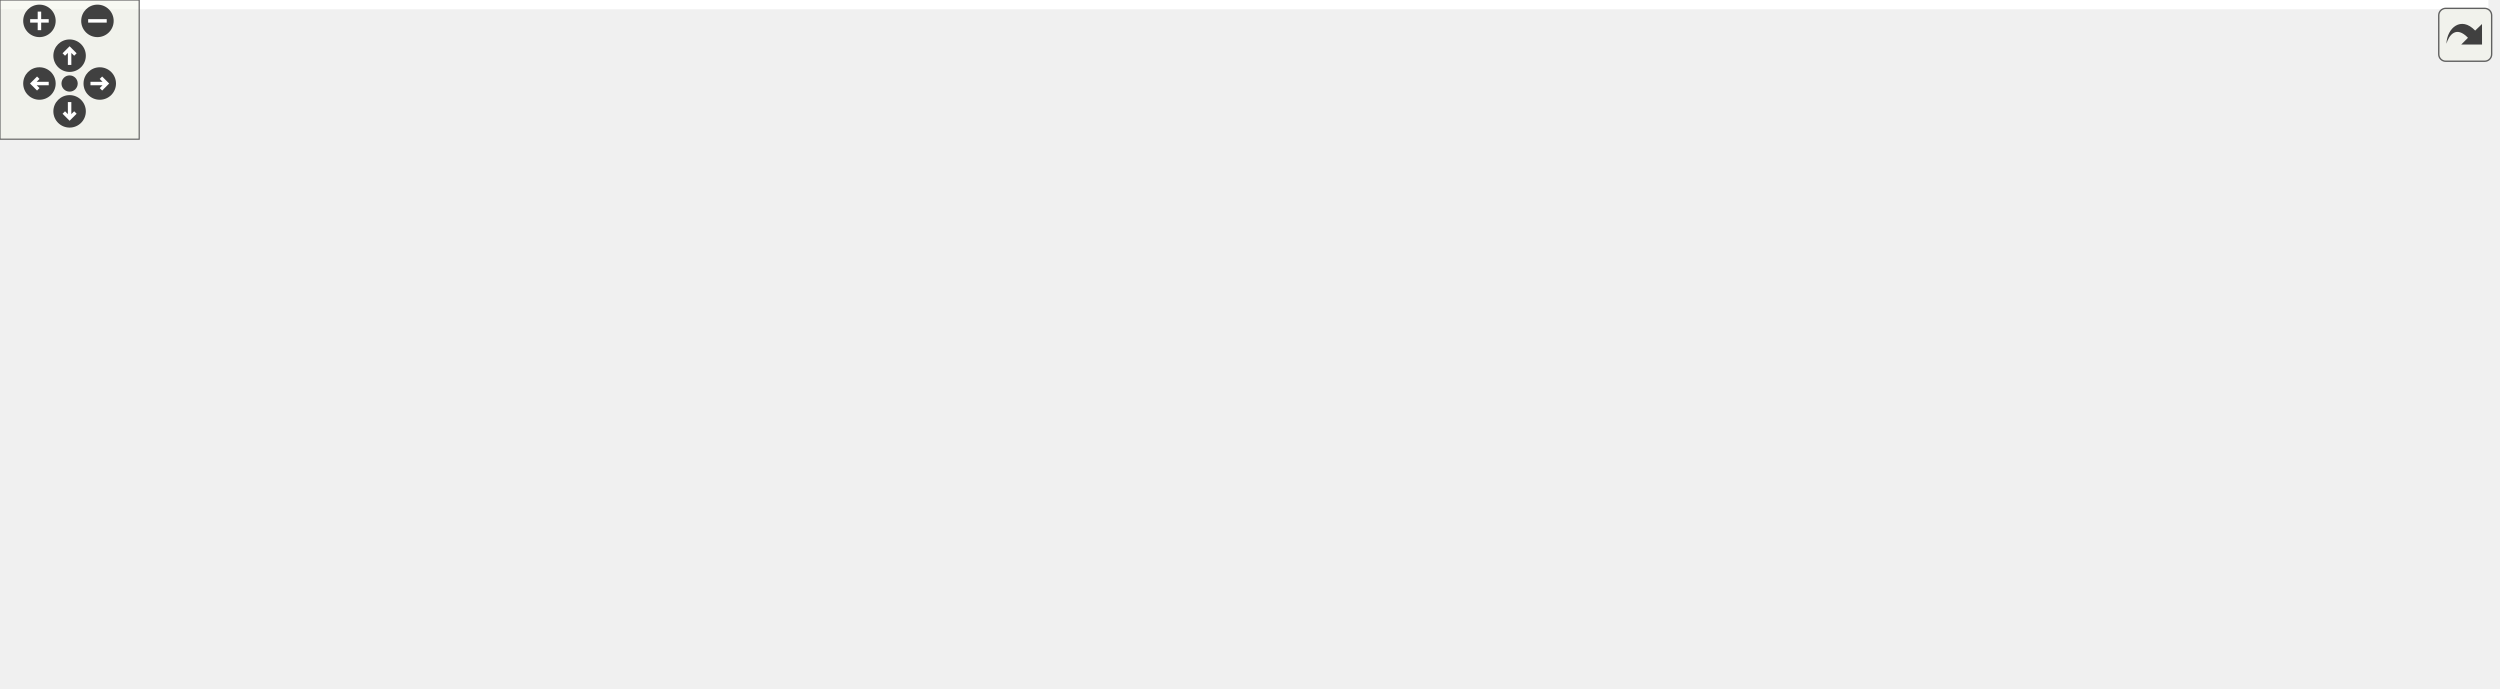
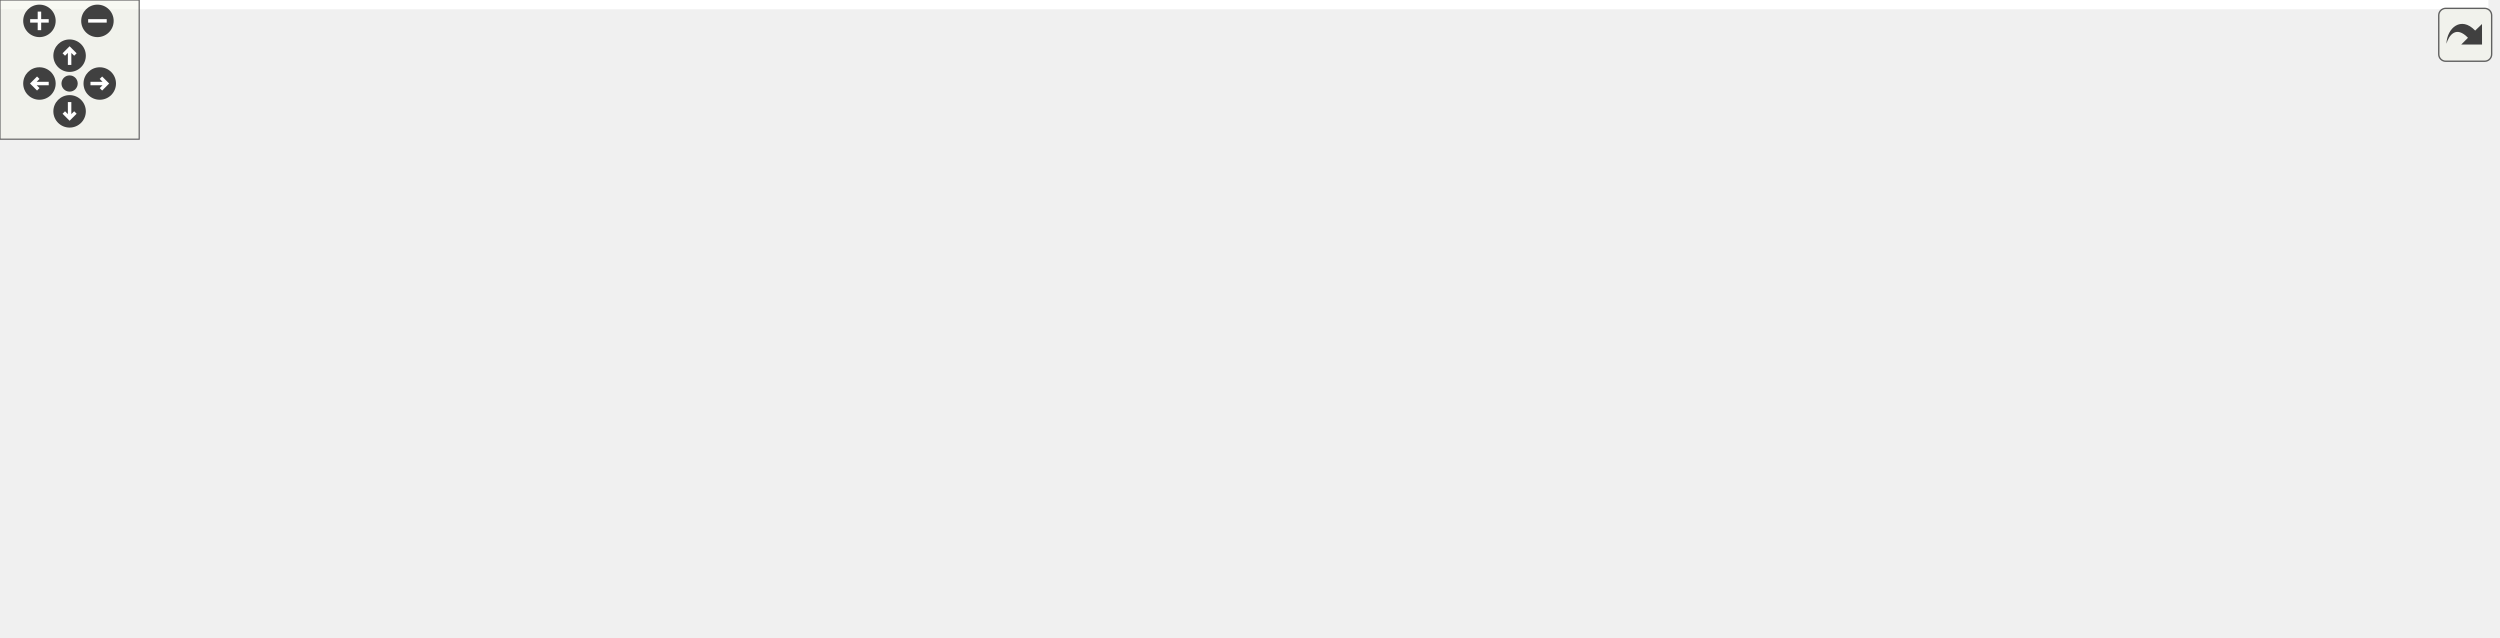
<svg xmlns="http://www.w3.org/2000/svg" xmlns:xlink="http://www.w3.org/1999/xlink" id="main" version="1.1" xml:space="preserve">
  <style type="text/css">
.edge:hover path { stroke: red; }
.edge:hover polygon { stroke: red; fill: red; }
</style>
  <defs>
    <circle id="rim" cx="0" cy="0" r="7" />
    <circle id="rim2" cx="0" cy="0" r="3.5" />
    <g id="zoomPlus">
      <use xlink:href="#rim" fill="#404040">
        <set attributeName="fill" to="#808080" begin="zoomplus.mouseover" end="zoomplus.mouseout" />
      </use>
      <path d="M-4,0h8M0,-4v8" fill="none" stroke="white" stroke-width="1.5" pointer-events="none" />
    </g>
    <g id="zoomMin">
      <use xlink:href="#rim" fill="#404040">
        <set attributeName="fill" to="#808080" begin="zoomminus.mouseover" end="zoomminus.mouseout" />
      </use>
      <path d="M-4,0h8" fill="none" stroke="white" stroke-width="1.5" pointer-events="none" />
    </g>
    <g id="dirArrow">
      <path fill="none" stroke="white" stroke-width="1.5" d="M0,-3.0v7 M-2.5,-0.5L0,-3.0L2.5,-0.5" />
    </g>
    <g id="resetDef">
      <use xlink:href="#rim2" fill="#404040">
        <set attributeName="fill" to="#808080" begin="reset.mouseover" end="reset.mouseout" />
      </use>
    </g>
  </defs>
  <svg id="graph" class="graph">
    <g id="viewport">
-       <polygon fill="white" stroke="transparent" points="-4,4 -4,-236 1072.61,-236 1072.61,4 -4,4" />
+       <polygon fill="white" stroke="transparent" points="-4,4 -4,-214 1072.65,-214 1072.65,4 -4,4" />
      <g id="node1" class="node">
        <g id="a_node1">
          <a xlink:title="General class that contains common members used by most of the control algorithms.">
-             <polygon fill="#bfbfbf" stroke="black" points="545.11,-179.5 545.11,-231.5 709.11,-231.5 709.11,-179.5 545.11,-179.5" />
-             <text text-anchor="start" x="553.11" y="-219.5" font-family="Helvetica,sans-Serif" font-size="10.00">/mnt/c/Users/siddh</text>
-             <text text-anchor="start" x="553.11" y="-208.5" font-family="Helvetica,sans-Serif" font-size="10.00">/OneDrive/Desktop/ACSL</text>
-             <text text-anchor="start" x="553.11" y="-197.5" font-family="Helvetica,sans-Serif" font-size="10.00">-flightstack/include/flightstack</text>
-             <text text-anchor="middle" x="627.11" y="-186.5" font-family="Helvetica,sans-Serif" font-size="10.00">/control/control.hpp</text>
+             <polygon fill="#bfbfbf" stroke="black" points="544.65,-179.5 544.65,-209.5 709.65,-209.5 709.65,-179.5 544.65,-179.5" />
+             <text text-anchor="start" x="552.65" y="-197.5" font-family="Helvetica,sans-Serif" font-size="10.00">ACSL-flightstack/include</text>
+             <text text-anchor="middle" x="627.15" y="-186.5" font-family="Helvetica,sans-Serif" font-size="10.00">/flightstack/control/control.hpp</text>
          </a>
        </g>
      </g>
      <g id="node2" class="node">
        <g id="a_node2">
          <a xlink:title=" ">
-             <polygon fill="white" stroke="#bfbfbf" points="38.61,-0.5 38.61,-19.5 85.61,-19.5 85.61,-0.5 38.61,-0.5" />
-             <text text-anchor="middle" x="62.11" y="-7.5" font-family="Helvetica,sans-Serif" font-size="10.00">cmath</text>
+             <polygon fill="white" stroke="#bfbfbf" points="38.65,-0.5 38.65,-19.5 85.65,-19.5 85.65,-0.5 38.65,-0.5" />
+             <text text-anchor="middle" x="62.15" y="-7.5" font-family="Helvetica,sans-Serif" font-size="10.00">cmath</text>
          </a>
        </g>
      </g>
      <g id="edge1" class="edge">
-         <path fill="none" stroke="midnightblue" d="M544.94,-200.81C390.36,-191.88 66.19,-162.97 4.11,-76 -9.5,-56.94 14.59,-37.15 35.74,-24.49" />
-         <polygon fill="midnightblue" stroke="midnightblue" points="37.53,-27.5 44.51,-19.52 34.08,-21.41 37.53,-27.5" />
+         <path fill="none" stroke="midnightblue" d="M544.42,-191.33C389.65,-185.25 66.34,-162.28 4.15,-76 -9.54,-57 14.56,-37.2 35.74,-24.52" />
+         <polygon fill="midnightblue" stroke="midnightblue" points="37.55,-27.52 44.52,-19.55 34.09,-21.43 37.55,-27.52" />
      </g>
      <g id="node3" class="node">
        <g id="a_node3">
          <a xlink:title=" ">
-             <polygon fill="white" stroke="#bfbfbf" points="128.61,-56.5 128.61,-75.5 175.61,-75.5 175.61,-56.5 128.61,-56.5" />
-             <text text-anchor="middle" x="152.11" y="-63.5" font-family="Helvetica,sans-Serif" font-size="10.00">vector</text>
+             <polygon fill="white" stroke="#bfbfbf" points="128.65,-56.5 128.65,-75.5 175.65,-75.5 175.65,-56.5 128.65,-56.5" />
+             <text text-anchor="middle" x="152.15" y="-63.5" font-family="Helvetica,sans-Serif" font-size="10.00">vector</text>
          </a>
        </g>
      </g>
      <g id="edge2" class="edge">
-         <path fill="none" stroke="midnightblue" d="M544.91,-180.71C438.91,-150.02 259.4,-98.06 185.46,-76.65" />
-         <polygon fill="midnightblue" stroke="midnightblue" points="186.33,-73.26 175.75,-73.84 184.38,-79.98 186.33,-73.26" />
+         <path fill="none" stroke="midnightblue" d="M573.71,-179.41C492.45,-157.96 332.65,-115.68 186.03,-76.22" />
+         <polygon fill="midnightblue" stroke="midnightblue" points="186.51,-72.73 175.94,-73.51 184.69,-79.49 186.51,-72.73" />
      </g>
      <g id="node4" class="node">
        <g id="a_node4">
          <a xlink:title=" ">
-             <polygon fill="white" stroke="#bfbfbf" points="775.61,-118 775.61,-137 840.61,-137 840.61,-118 775.61,-118" />
-             <text text-anchor="middle" x="808.11" y="-125" font-family="Helvetica,sans-Serif" font-size="10.00">functional</text>
+             <polygon fill="white" stroke="#bfbfbf" points="775.65,-118 775.65,-137 840.65,-137 840.65,-118 775.65,-118" />
+             <text text-anchor="middle" x="808.15" y="-125" font-family="Helvetica,sans-Serif" font-size="10.00">functional</text>
          </a>
        </g>
      </g>
      <g id="edge3" class="edge">
-         <path fill="none" stroke="midnightblue" d="M686.88,-179.4C717.6,-166.5 753.69,-151.35 778.46,-140.95" />
-         <polygon fill="midnightblue" stroke="midnightblue" points="779.82,-144.18 787.68,-137.08 777.11,-137.72 779.82,-144.18" />
+         <path fill="none" stroke="midnightblue" d="M666.43,-179.4C698.75,-167.79 744.07,-151.51 774.68,-140.52" />
+         <polygon fill="midnightblue" stroke="midnightblue" points="776.24,-143.68 784.46,-137.01 773.87,-137.09 776.24,-143.68" />
      </g>
      <g id="node5" class="node">
        <g id="a_node5">
          <a xlink:title=" ">
-             <polygon fill="white" stroke="#bfbfbf" points="859.11,-118 859.11,-137 909.11,-137 909.11,-118 859.11,-118" />
-             <text text-anchor="middle" x="884.11" y="-125" font-family="Helvetica,sans-Serif" font-size="10.00">chrono</text>
+             <polygon fill="white" stroke="#bfbfbf" points="859.15,-118 859.15,-137 909.15,-137 909.15,-118 859.15,-118" />
+             <text text-anchor="middle" x="884.15" y="-125" font-family="Helvetica,sans-Serif" font-size="10.00">chrono</text>
          </a>
        </g>
      </g>
      <g id="edge4" class="edge">
-         <path fill="none" stroke="midnightblue" d="M709.21,-184.67C751.69,-173.7 804.14,-159.06 850.11,-143 851.97,-142.35 853.88,-141.65 855.79,-140.91" />
-         <polygon fill="midnightblue" stroke="midnightblue" points="857.27,-144.09 865.23,-137.08 854.64,-137.6 857.27,-144.09" />
+         <path fill="none" stroke="midnightblue" d="M704.97,-179.47C748.23,-170.77 802.75,-158.34 850.15,-143 852.08,-142.38 854.04,-141.69 856.01,-140.96" />
+         <polygon fill="midnightblue" stroke="midnightblue" points="857.69,-144.06 865.68,-137.09 855.09,-137.56 857.69,-144.06" />
      </g>
      <g id="node6" class="node">
        <g id="a_node6">
          <a xlink:title=" ">
-             <polygon fill="white" stroke="#bfbfbf" points="487.61,-0.5 487.61,-19.5 564.61,-19.5 564.61,-0.5 487.61,-0.5" />
-             <text text-anchor="middle" x="526.11" y="-7.5" font-family="Helvetica,sans-Serif" font-size="10.00">Eigen/Dense</text>
+             <polygon fill="white" stroke="#bfbfbf" points="487.65,-0.5 487.65,-19.5 564.65,-19.5 564.65,-0.5 487.65,-0.5" />
+             <text text-anchor="middle" x="526.15" y="-7.5" font-family="Helvetica,sans-Serif" font-size="10.00">Eigen/Dense</text>
          </a>
        </g>
      </g>
      <g id="edge5" class="edge">
-         <path fill="none" stroke="midnightblue" d="M666.8,-179.23C719.79,-144.02 804.64,-81.62 783.11,-56 757.08,-25.01 642.17,-15.36 575.15,-12.36" />
-         <polygon fill="midnightblue" stroke="midnightblue" points="574.96,-8.84 564.82,-11.93 574.67,-15.84 574.96,-8.84" />
+         <path fill="none" stroke="midnightblue" d="M651.84,-179.29C701.32,-149.97 806.03,-83.23 783.15,-56 757.12,-25.01 642.22,-15.36 575.19,-12.36" />
+         <polygon fill="midnightblue" stroke="midnightblue" points="575,-8.84 564.86,-11.93 574.71,-15.84 575,-8.84" />
      </g>
      <g id="node7" class="node">
        <g id="a_node7">
          <a xlink:title=" ">
-             <polygon fill="white" stroke="#bfbfbf" points="927.61,-118 927.61,-137 1068.61,-137 1068.61,-118 927.61,-118" />
-             <text text-anchor="middle" x="998.11" y="-125" font-family="Helvetica,sans-Serif" font-size="10.00">boost/numeric/odeint.hpp</text>
+             <polygon fill="white" stroke="#bfbfbf" points="927.65,-118 927.65,-137 1068.65,-137 1068.65,-118 927.65,-118" />
+             <text text-anchor="middle" x="998.15" y="-125" font-family="Helvetica,sans-Serif" font-size="10.00">boost/numeric/odeint.hpp</text>
          </a>
        </g>
      </g>
      <g id="edge6" class="edge">
-         <path fill="none" stroke="midnightblue" d="M709.45,-187.63C781.84,-172.8 884.97,-151.68 946.37,-139.1" />
-         <polygon fill="midnightblue" stroke="midnightblue" points="947.12,-142.52 956.22,-137.08 945.72,-135.66 947.12,-142.52" />
+         <path fill="none" stroke="midnightblue" d="M709.03,-179.46C767.35,-169.42 847.6,-155.52 918.15,-143 925.59,-141.68 933.42,-140.28 941.15,-138.89" />
+         <polygon fill="midnightblue" stroke="midnightblue" points="941.99,-142.29 951.21,-137.07 940.75,-135.4 941.99,-142.29" />
      </g>
      <g id="node8" class="node">
        <g id="a_node8">
          <a xlink:href="vehicle__info_8hpp.html" target="_top" xlink:title="Vehicle properties such as mass, intertia matrix, motor thrust curves, etc.">
-             <polygon fill="white" stroke="black" points="13.61,-56.5 13.61,-75.5 110.61,-75.5 110.61,-56.5 13.61,-56.5" />
-             <text text-anchor="middle" x="62.11" y="-63.5" font-family="Helvetica,sans-Serif" font-size="10.00">vehicle_info.hpp</text>
+             <polygon fill="white" stroke="black" points="13.65,-56.5 13.65,-75.5 110.65,-75.5 110.65,-56.5 13.65,-56.5" />
+             <text text-anchor="middle" x="62.15" y="-63.5" font-family="Helvetica,sans-Serif" font-size="10.00">vehicle_info.hpp</text>
          </a>
        </g>
      </g>
      <g id="edge7" class="edge">
-         <path fill="none" stroke="midnightblue" d="M544.84,-190.54C481.65,-179.27 392.41,-162.18 315.11,-143 236.57,-123.51 146.1,-94.78 97.47,-78.81" />
-         <polygon fill="midnightblue" stroke="midnightblue" points="98.33,-75.41 87.74,-75.6 96.14,-82.06 98.33,-75.41" />
+         <path fill="none" stroke="midnightblue" d="M544.58,-182.24C483.82,-173.33 399.4,-159.63 326.15,-143 243.48,-124.23 148.33,-94.88 97.9,-78.7" />
+         <polygon fill="midnightblue" stroke="midnightblue" points="98.72,-75.29 88.13,-75.55 96.57,-81.95 98.72,-75.29" />
      </g>
      <g id="node9" class="node">
        <g id="a_node9">
          <a xlink:href="piecewise__polynomial__trajectory_8hpp.html" target="_top" xlink:title="Piecewise polynomial minimu-jerk trajectory computed offline through a MATLAB script.">
-             <polygon fill="white" stroke="black" points="519.61,-112.5 519.61,-142.5 644.61,-142.5 644.61,-112.5 519.61,-112.5" />
-             <text text-anchor="start" x="527.61" y="-130.5" font-family="Helvetica,sans-Serif" font-size="10.00">piecewise_polynomial</text>
-             <text text-anchor="middle" x="582.11" y="-119.5" font-family="Helvetica,sans-Serif" font-size="10.00">_trajectory.hpp</text>
+             <polygon fill="white" stroke="black" points="519.65,-112.5 519.65,-142.5 644.65,-142.5 644.65,-112.5 519.65,-112.5" />
+             <text text-anchor="start" x="527.65" y="-130.5" font-family="Helvetica,sans-Serif" font-size="10.00">piecewise_polynomial</text>
+             <text text-anchor="middle" x="582.15" y="-119.5" font-family="Helvetica,sans-Serif" font-size="10.00">_trajectory.hpp</text>
          </a>
        </g>
      </g>
      <g id="edge10" class="edge">
-         <path fill="none" stroke="midnightblue" d="M612.13,-179.19C606.87,-170.31 600.99,-160.39 595.84,-151.69" />
-         <polygon fill="midnightblue" stroke="midnightblue" points="598.71,-149.67 590.6,-142.85 592.69,-153.23 598.71,-149.67" />
+         <path fill="none" stroke="midnightblue" d="M617.39,-179.4C611.61,-171.05 604.16,-160.29 597.6,-150.81" />
+         <polygon fill="midnightblue" stroke="midnightblue" points="600.47,-148.81 591.9,-142.58 594.71,-152.79 600.47,-148.81" />
      </g>
      <g id="edge8" class="edge">
-         <path fill="none" stroke="midnightblue" d="M62.11,-56.08C62.11,-49.01 62.11,-38.86 62.11,-29.99" />
-         <polygon fill="midnightblue" stroke="midnightblue" points="65.61,-29.75 62.11,-19.75 58.61,-29.75 65.61,-29.75" />
+         <path fill="none" stroke="midnightblue" d="M62.15,-56.08C62.15,-49.01 62.15,-38.86 62.15,-29.99" />
+         <polygon fill="midnightblue" stroke="midnightblue" points="65.65,-29.75 62.15,-19.75 58.65,-29.75 65.65,-29.75" />
      </g>
      <g id="edge9" class="edge">
-         <path fill="none" stroke="midnightblue" d="M110.82,-57.28C113.96,-56.83 117.08,-56.4 120.11,-56 248.69,-38.91 400.78,-23.27 477.15,-15.73" />
-         <polygon fill="midnightblue" stroke="midnightblue" points="477.81,-19.18 487.42,-14.72 477.12,-12.22 477.81,-19.18" />
+         <path fill="none" stroke="midnightblue" d="M110.87,-57.28C114.01,-56.83 117.12,-56.4 120.15,-56 248.73,-38.91 400.82,-23.27 477.19,-15.73" />
+         <polygon fill="midnightblue" stroke="midnightblue" points="477.85,-19.18 487.46,-14.72 477.16,-12.22 477.85,-19.18" />
      </g>
      <g id="edge11" class="edge">
-         <path fill="none" stroke="midnightblue" d="M519.45,-121.26C442.91,-114.25 309.42,-100.06 185.83,-75.88" />
-         <polygon fill="midnightblue" stroke="midnightblue" points="186.3,-72.4 175.81,-73.89 184.94,-79.27 186.3,-72.4" />
+         <path fill="none" stroke="midnightblue" d="M519.49,-121.26C442.95,-114.25 309.46,-100.06 185.87,-75.88" />
+         <polygon fill="midnightblue" stroke="midnightblue" points="186.34,-72.4 175.85,-73.89 184.98,-79.27 186.34,-72.4" />
      </g>
      <g id="edge16" class="edge">
-         <path fill="none" stroke="midnightblue" d="M644.76,-122.87C711.13,-116.68 801.68,-100.09 765.11,-56 741.43,-27.45 637.66,-16.89 574.9,-13.08" />
-         <polygon fill="midnightblue" stroke="midnightblue" points="575,-9.58 564.82,-12.5 574.6,-16.57 575,-9.58" />
+         <path fill="none" stroke="midnightblue" d="M644.81,-122.87C711.18,-116.68 801.72,-100.09 765.15,-56 741.47,-27.45 637.7,-16.89 574.94,-13.08" />
+         <polygon fill="midnightblue" stroke="midnightblue" points="575.04,-9.58 564.86,-12.5 574.64,-16.57 575.04,-9.58" />
      </g>
      <g id="node10" class="node">
        <g id="a_node10">
          <a xlink:title=" ">
-             <polygon fill="white" stroke="#bfbfbf" points="560.11,-56.5 560.11,-75.5 604.11,-75.5 604.11,-56.5 560.11,-56.5" />
-             <text text-anchor="middle" x="582.11" y="-63.5" font-family="Helvetica,sans-Serif" font-size="10.00">string</text>
+             <polygon fill="white" stroke="#bfbfbf" points="560.15,-56.5 560.15,-75.5 604.15,-75.5 604.15,-56.5 560.15,-56.5" />
+             <text text-anchor="middle" x="582.15" y="-63.5" font-family="Helvetica,sans-Serif" font-size="10.00">string</text>
          </a>
        </g>
      </g>
      <g id="edge12" class="edge">
-         <path fill="none" stroke="midnightblue" d="M582.11,-112.4C582.11,-104.47 582.11,-94.46 582.11,-85.86" />
-         <polygon fill="midnightblue" stroke="midnightblue" points="585.61,-85.66 582.11,-75.66 578.61,-85.66 585.61,-85.66" />
+         <path fill="none" stroke="midnightblue" d="M582.15,-112.4C582.15,-104.47 582.15,-94.46 582.15,-85.86" />
+         <polygon fill="midnightblue" stroke="midnightblue" points="585.65,-85.66 582.15,-75.66 578.65,-85.66 585.65,-85.66" />
      </g>
      <g id="node11" class="node">
        <g id="a_node11">
          <a xlink:title=" ">
-             <polygon fill="white" stroke="#bfbfbf" points="622.61,-56.5 622.61,-75.5 677.61,-75.5 677.61,-56.5 622.61,-56.5" />
-             <text text-anchor="middle" x="650.11" y="-63.5" font-family="Helvetica,sans-Serif" font-size="10.00">fstream</text>
+             <polygon fill="white" stroke="#bfbfbf" points="622.65,-56.5 622.65,-75.5 677.65,-75.5 677.65,-56.5 622.65,-56.5" />
+             <text text-anchor="middle" x="650.15" y="-63.5" font-family="Helvetica,sans-Serif" font-size="10.00">fstream</text>
          </a>
        </g>
      </g>
      <g id="edge13" class="edge">
-         <path fill="none" stroke="midnightblue" d="M598.23,-112.4C608.51,-103.4 621.86,-91.72 632.44,-82.47" />
-         <polygon fill="midnightblue" stroke="midnightblue" points="635,-84.88 640.22,-75.66 630.39,-79.61 635,-84.88" />
+         <path fill="none" stroke="midnightblue" d="M598.27,-112.4C608.56,-103.4 621.9,-91.72 632.48,-82.47" />
+         <polygon fill="midnightblue" stroke="midnightblue" points="635.04,-84.88 640.26,-75.66 630.43,-79.61 635.04,-84.88" />
      </g>
      <g id="node12" class="node">
        <g id="a_node12">
          <a xlink:title=" ">
-             <polygon fill="white" stroke="#bfbfbf" points="696.11,-56.5 696.11,-75.5 756.11,-75.5 756.11,-56.5 696.11,-56.5" />
-             <text text-anchor="middle" x="726.11" y="-63.5" font-family="Helvetica,sans-Serif" font-size="10.00">iostream</text>
+             <polygon fill="white" stroke="#bfbfbf" points="696.15,-56.5 696.15,-75.5 756.15,-75.5 756.15,-56.5 696.15,-56.5" />
+             <text text-anchor="middle" x="726.15" y="-63.5" font-family="Helvetica,sans-Serif" font-size="10.00">iostream</text>
          </a>
        </g>
      </g>
      <g id="edge14" class="edge">
-         <path fill="none" stroke="midnightblue" d="M616.24,-112.4C640.4,-102.42 672.51,-89.15 695.78,-79.53" />
-         <polygon fill="midnightblue" stroke="midnightblue" points="697.25,-82.71 705.16,-75.66 694.58,-76.24 697.25,-82.71" />
+         <path fill="none" stroke="midnightblue" d="M616.28,-112.4C640.44,-102.42 672.55,-89.15 695.82,-79.53" />
+         <polygon fill="midnightblue" stroke="midnightblue" points="697.29,-82.71 705.2,-75.66 694.62,-76.24 697.29,-82.71" />
      </g>
      <g id="node13" class="node">
        <g id="a_node13">
          <a xlink:title=" ">
-             <polygon fill="white" stroke="#bfbfbf" points="362.61,-56.5 362.61,-75.5 413.61,-75.5 413.61,-56.5 362.61,-56.5" />
-             <text text-anchor="middle" x="388.11" y="-63.5" font-family="Helvetica,sans-Serif" font-size="10.00">math.h</text>
+             <polygon fill="white" stroke="#bfbfbf" points="362.65,-56.5 362.65,-75.5 413.65,-75.5 413.65,-56.5 362.65,-56.5" />
+             <text text-anchor="middle" x="388.15" y="-63.5" font-family="Helvetica,sans-Serif" font-size="10.00">math.h</text>
          </a>
        </g>
      </g>
      <g id="edge15" class="edge">
-         <path fill="none" stroke="midnightblue" d="M536.14,-112.4C501.66,-101.83 455.16,-87.56 423.54,-77.87" />
-         <polygon fill="midnightblue" stroke="midnightblue" points="424.42,-74.47 413.83,-74.89 422.36,-81.17 424.42,-74.47" />
+         <path fill="none" stroke="midnightblue" d="M536.18,-112.4C501.7,-101.83 455.2,-87.56 423.58,-77.87" />
+         <polygon fill="midnightblue" stroke="midnightblue" points="424.46,-74.47 413.87,-74.89 422.41,-81.17 424.46,-74.47" />
      </g>
      <g id="node14" class="node">
        <g id="a_node14">
          <a xlink:title=" ">
-             <polygon fill="white" stroke="#bfbfbf" points="432.11,-56.5 432.11,-75.5 542.11,-75.5 542.11,-56.5 432.11,-56.5" />
-             <text text-anchor="middle" x="487.11" y="-63.5" font-family="Helvetica,sans-Serif" font-size="10.00">nlohmann/json.hpp</text>
+             <polygon fill="white" stroke="#bfbfbf" points="432.15,-56.5 432.15,-75.5 542.15,-75.5 542.15,-56.5 432.15,-56.5" />
+             <text text-anchor="middle" x="487.15" y="-63.5" font-family="Helvetica,sans-Serif" font-size="10.00">nlohmann/json.hpp</text>
          </a>
        </g>
      </g>
      <g id="edge17" class="edge">
-         <path fill="none" stroke="midnightblue" d="M559.6,-112.4C544.51,-102.95 524.73,-90.56 509.64,-81.11" />
-         <polygon fill="midnightblue" stroke="midnightblue" points="511.27,-78 500.93,-75.66 507.55,-83.93 511.27,-78" />
+         <path fill="none" stroke="midnightblue" d="M559.64,-112.4C544.55,-102.95 524.77,-90.56 509.68,-81.11" />
+         <polygon fill="midnightblue" stroke="midnightblue" points="511.31,-78 500.98,-75.66 507.59,-83.93 511.31,-78" />
      </g>
      <g id="node15" class="node">
        <g id="a_node15">
          <a xlink:href="user__defined__trajectory_8hpp.html" target="_top" xlink:title="Class that contains the common members that each type of user-defined trajectory class will inherit.">
-             <polygon fill="white" stroke="black" points="193.61,-56.5 193.61,-75.5 344.61,-75.5 344.61,-56.5 193.61,-56.5" />
-             <text text-anchor="middle" x="269.11" y="-63.5" font-family="Helvetica,sans-Serif" font-size="10.00">user_defined_trajectory.hpp</text>
+             <polygon fill="white" stroke="black" points="193.65,-56.5 193.65,-75.5 344.65,-75.5 344.65,-56.5 193.65,-56.5" />
+             <text text-anchor="middle" x="269.15" y="-63.5" font-family="Helvetica,sans-Serif" font-size="10.00">user_defined_trajectory.hpp</text>
          </a>
        </g>
      </g>
      <g id="edge18" class="edge">
-         <path fill="none" stroke="midnightblue" d="M519.52,-114.6C462.25,-103.72 378.36,-87.77 323.74,-77.38" />
-         <polygon fill="midnightblue" stroke="midnightblue" points="324.37,-73.94 313.89,-75.51 323.06,-80.82 324.37,-73.94" />
+         <path fill="none" stroke="midnightblue" d="M519.57,-114.6C462.29,-103.72 378.4,-87.77 323.78,-77.38" />
+         <polygon fill="midnightblue" stroke="midnightblue" points="324.41,-73.94 313.93,-75.51 323.11,-80.82 324.41,-73.94" />
      </g>
      <g id="edge19" class="edge">
-         <path fill="none" stroke="midnightblue" d="M236.31,-56.44C197.8,-46.4 134.27,-29.83 95.51,-19.71" />
-         <polygon fill="midnightblue" stroke="midnightblue" points="96.3,-16.3 85.74,-17.16 94.54,-23.08 96.3,-16.3" />
+         <path fill="none" stroke="midnightblue" d="M236.35,-56.44C197.84,-46.4 134.32,-29.83 95.55,-19.71" />
+         <polygon fill="midnightblue" stroke="midnightblue" points="96.34,-16.3 85.79,-17.16 94.58,-23.08 96.34,-16.3" />
      </g>
      <g id="edge20" class="edge">
-         <path fill="none" stroke="midnightblue" d="M309.83,-56.44C355.29,-46.89 428.81,-31.44 477.31,-21.25" />
-         <polygon fill="midnightblue" stroke="midnightblue" points="478.19,-24.64 487.26,-19.16 476.76,-17.79 478.19,-24.64" />
+         <path fill="none" stroke="midnightblue" d="M309.88,-56.44C355.33,-46.89 428.86,-31.44 477.35,-21.25" />
+         <polygon fill="midnightblue" stroke="midnightblue" points="478.24,-24.64 487.3,-19.16 476.8,-17.79 478.24,-24.64" />
      </g>
    </g>
  </svg>
  <g id="navigator" transform="translate(0 0)" fill="#404254">
    <rect fill="#f2f5e9" fill-opacity="0.5" stroke="#606060" stroke-width=".5" x="0" y="0" width="60" height="60" />
    <use id="zoomplus" xlink:href="#zoomPlus" x="17" y="9" />
    <use id="zoomminus" xlink:href="#zoomMin" x="42" y="9" />
    <use id="reset" xlink:href="#resetDef" x="30" y="36" />
    <g id="arrowUp" xlink:href="#dirArrow" transform="translate(30 24)">
      <use xlink:href="#rim" fill="#404040">
        <set attributeName="fill" to="#808080" begin="arrowUp.mouseover" end="arrowUp.mouseout" />
      </use>
      <path fill="none" stroke="white" stroke-width="1.5" d="M0,-3.0v7 M-2.5,-0.5L0,-3.0L2.5,-0.5" />
    </g>
    <g id="arrowRight" xlink:href="#dirArrow" transform="rotate(90) translate(36 -43)">
      <use xlink:href="#rim" fill="#404040">
        <set attributeName="fill" to="#808080" begin="arrowRight.mouseover" end="arrowRight.mouseout" />
      </use>
      <path fill="none" stroke="white" stroke-width="1.5" d="M0,-3.0v7 M-2.5,-0.5L0,-3.0L2.5,-0.5" />
    </g>
    <g id="arrowDown" xlink:href="#dirArrow" transform="rotate(180) translate(-30 -48)">
      <use xlink:href="#rim" fill="#404040">
        <set attributeName="fill" to="#808080" begin="arrowDown.mouseover" end="arrowDown.mouseout" />
      </use>
      <path fill="none" stroke="white" stroke-width="1.5" d="M0,-3.0v7 M-2.5,-0.5L0,-3.0L2.5,-0.5" />
    </g>
    <g id="arrowLeft" xlink:href="#dirArrow" transform="rotate(270) translate(-36 17)">
      <use xlink:href="#rim" fill="#404040">
        <set attributeName="fill" to="#808080" begin="arrowLeft.mouseover" end="arrowLeft.mouseout" />
      </use>
      <path fill="none" stroke="white" stroke-width="1.5" d="M0,-3.0v7 M-2.5,-0.5L0,-3.0L2.5,-0.5" />
    </g>
  </g>
  <svg viewBox="0 0 15 15" width="100%" height="30px" preserveAspectRatio="xMaxYMin meet">
    <g id="arrow_out" transform="scale(0.3 0.3)">
      <a xlink:href="control_8hpp__incl_org.svg" target="_base">
        <rect id="button" ry="5" rx="5" y="6" x="6" height="38" width="38" fill="#f2f5e9" fill-opacity="0.5" stroke="#606060" stroke-width="1.0" />
        <path id="arrow" d="M 11.5,31.437 C 11.94,20.098 22.043,11.323 32.159,21.979 L 37.069,17.246 C 37.069,17.246 37.088,32 37.088,32 L 22.16,31.978 C 22.16,31.978 26.998,27.14 26.998,27.14 C 18.529,18.264 13.292,25.23 11.5,31.437 z" style="fill:#404040;" />
      </a>
    </g>
  </svg>
</svg>
